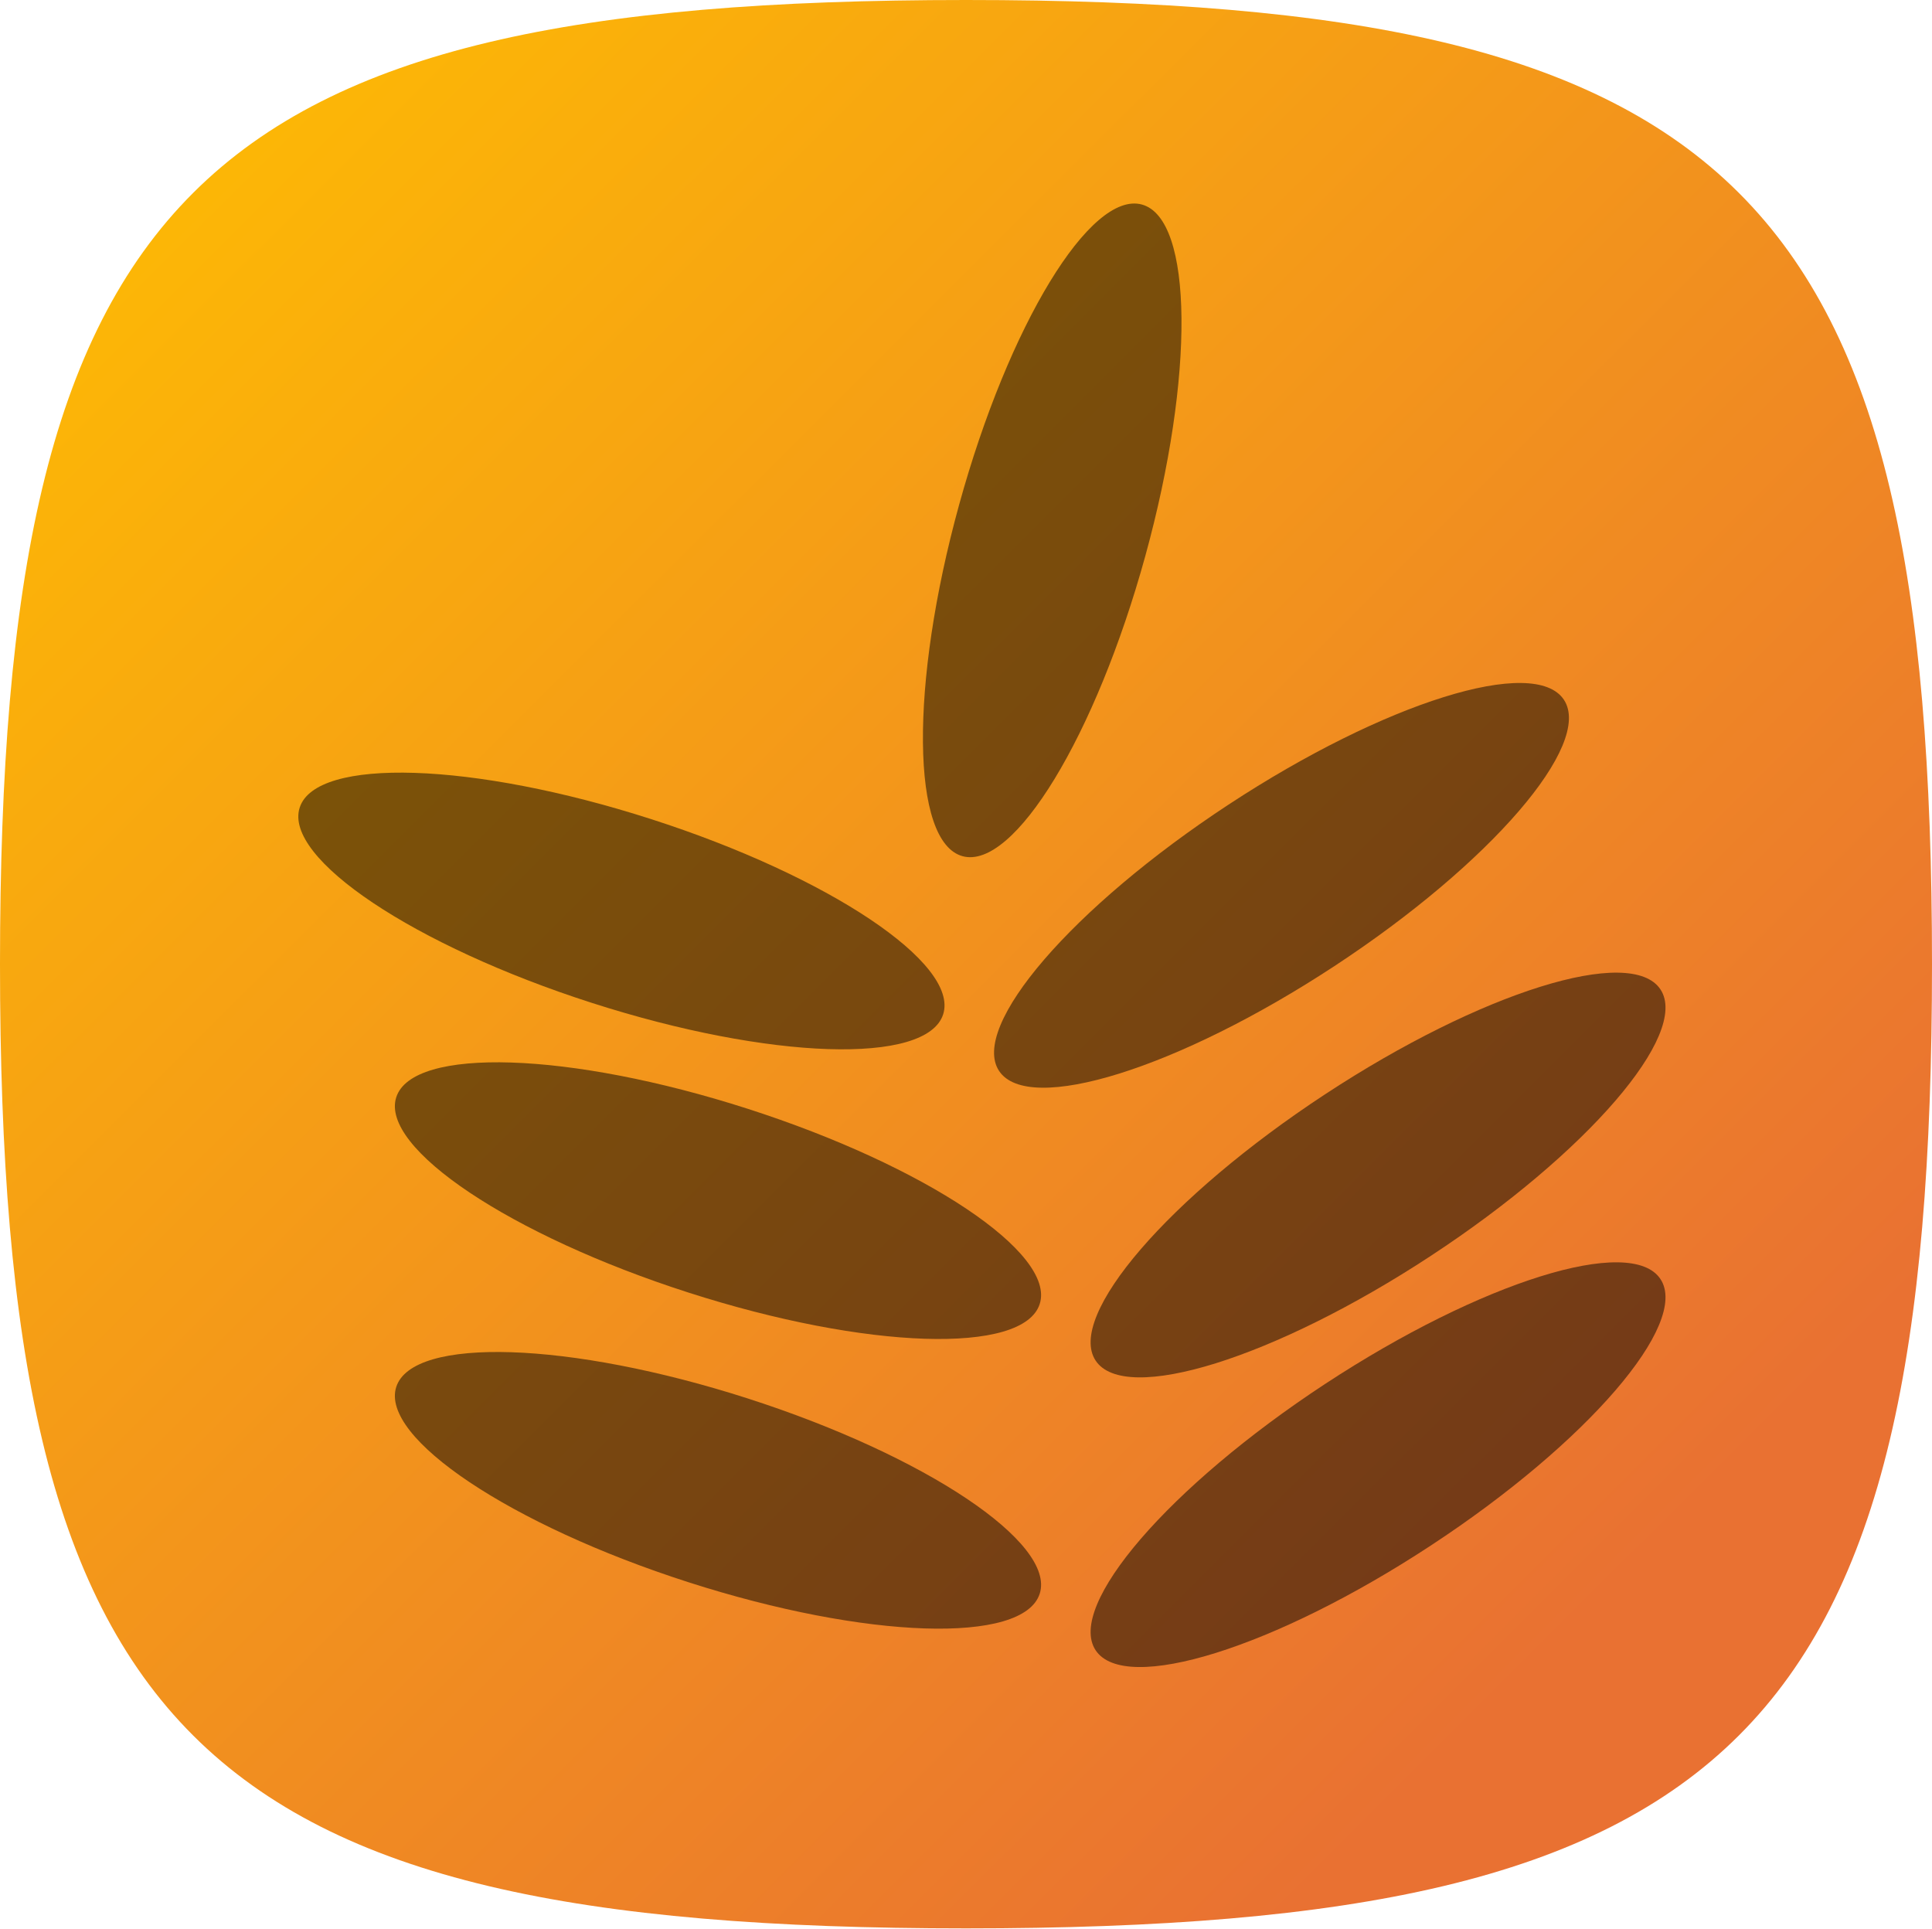
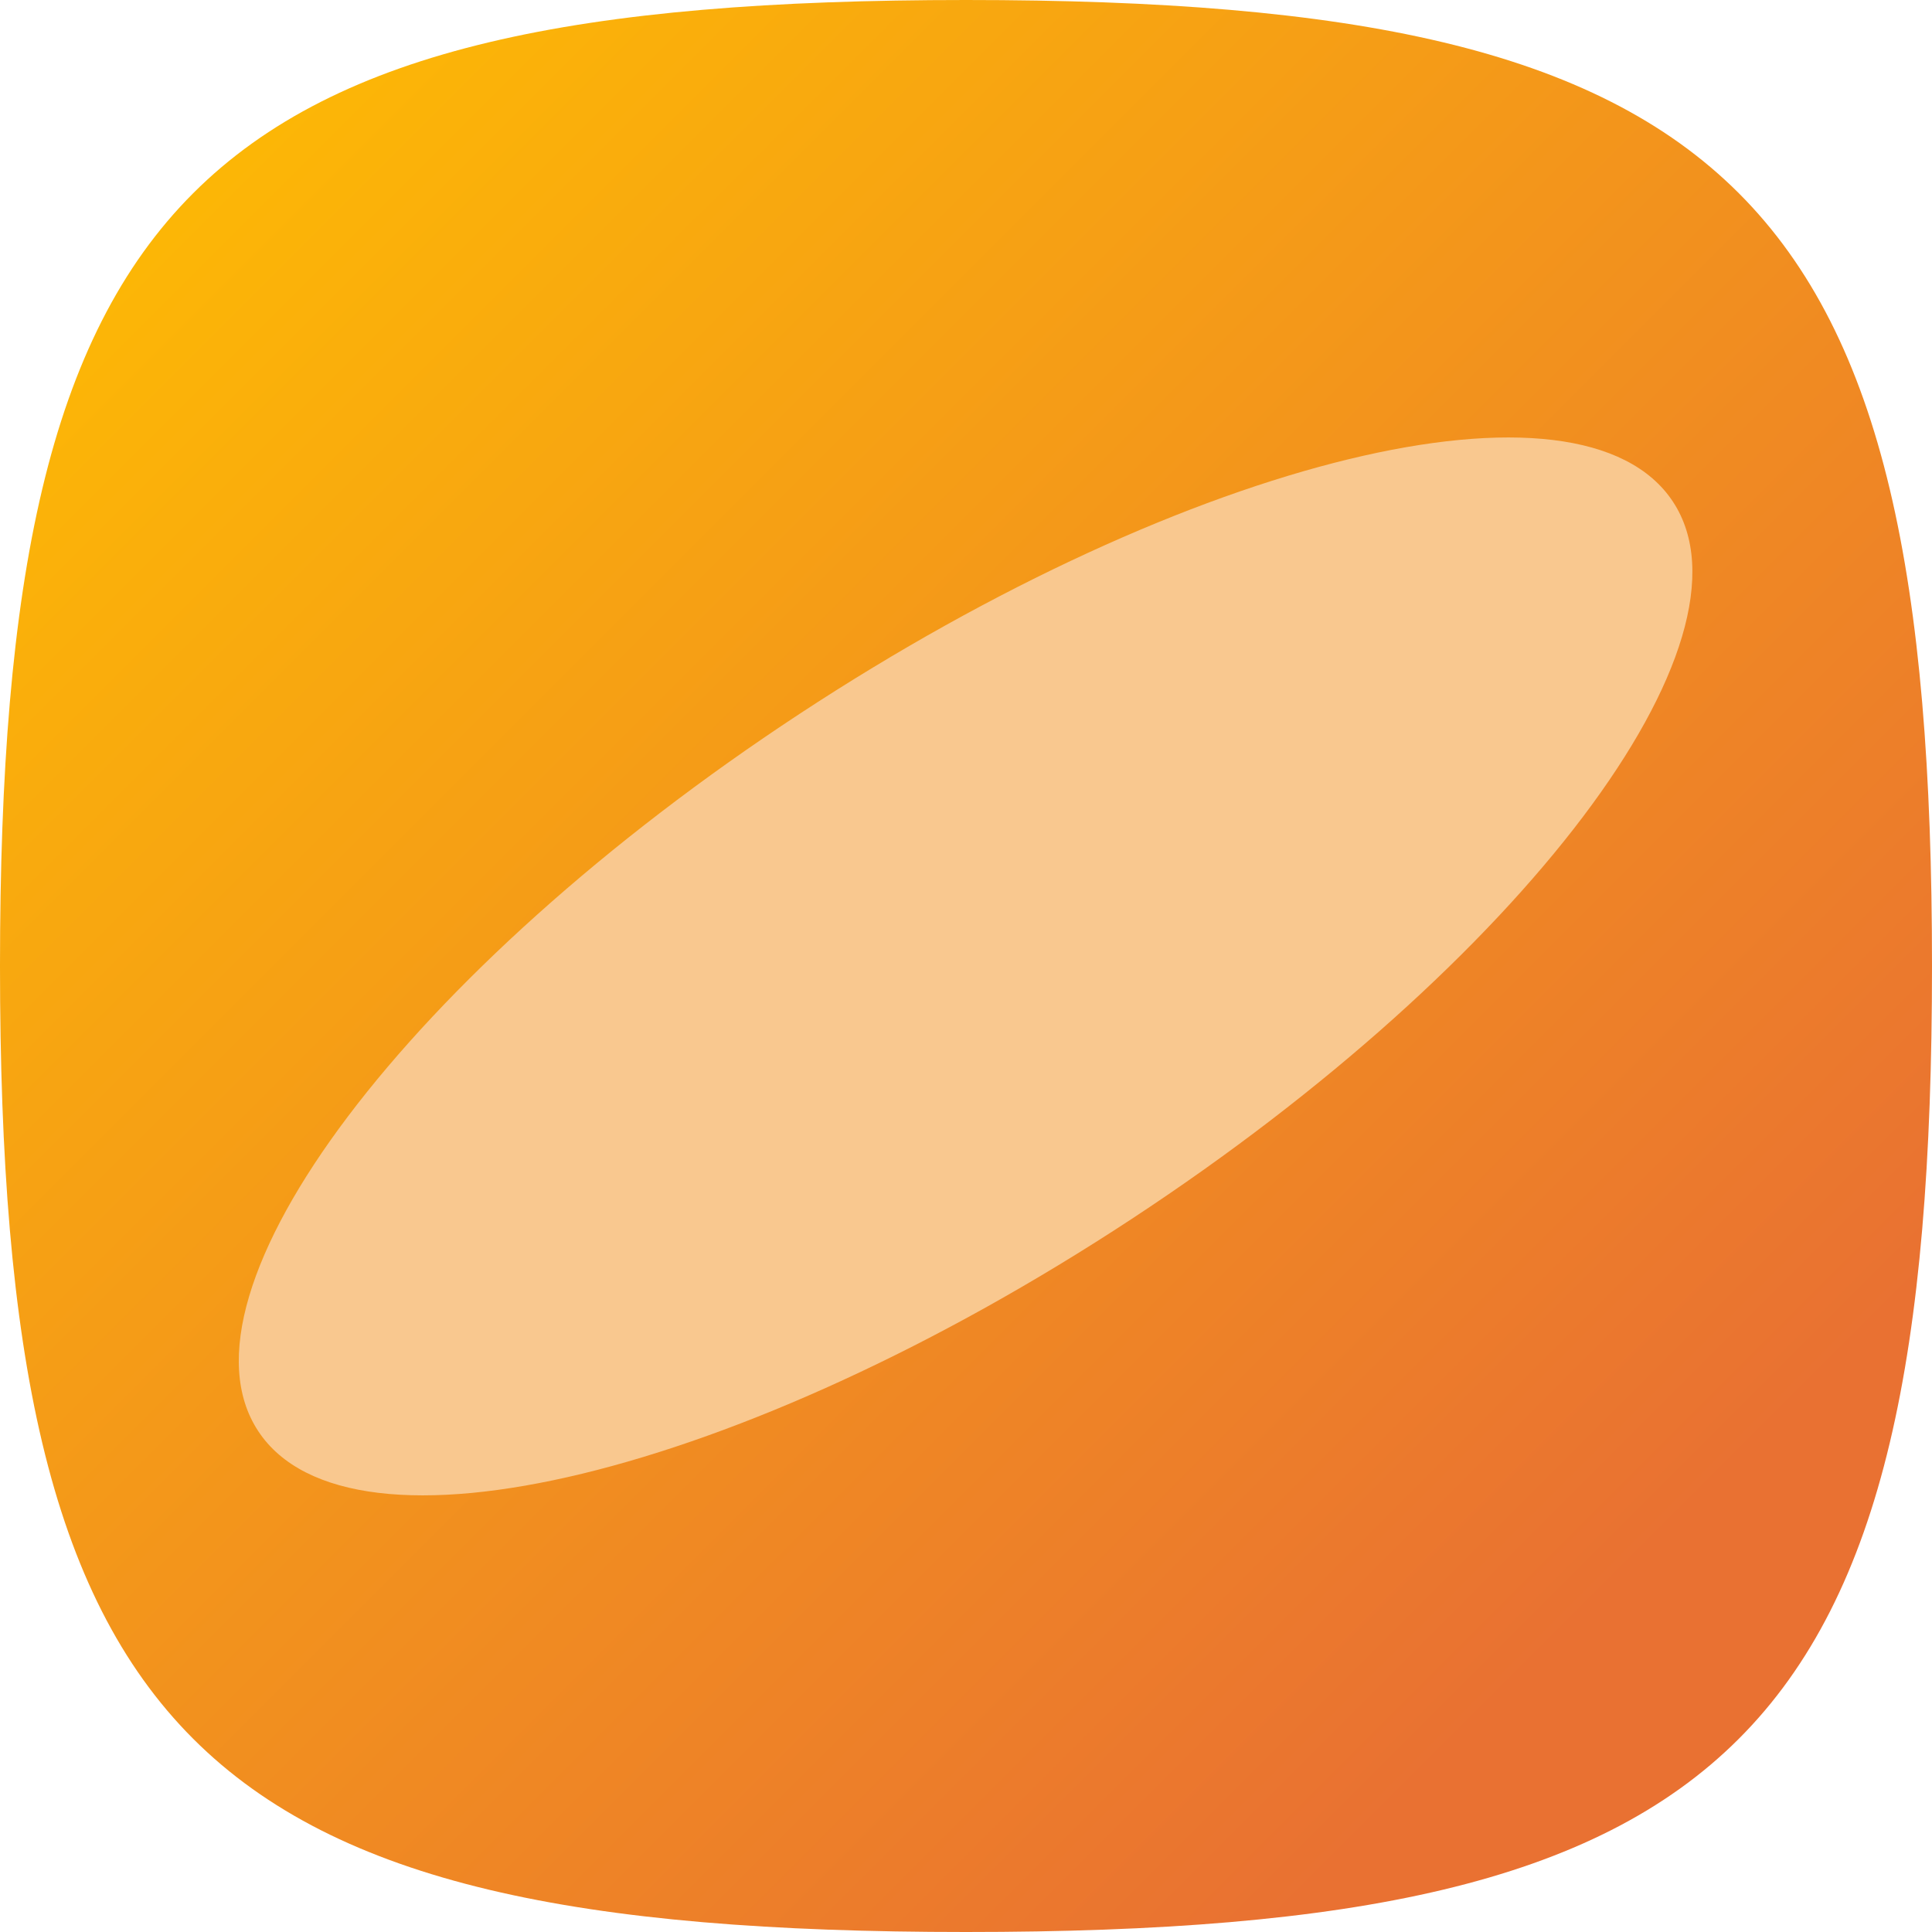
- <svg xmlns="http://www.w3.org/2000/svg" width="520" height="519" xml:space="preserve" overflow="hidden">
+ <svg xmlns="http://www.w3.org/2000/svg" width="519" height="519" xml:space="preserve" overflow="hidden">
  <defs>
    <clipPath id="clip0">
-       <rect x="3707" y="822" width="520" height="519" />
+       <rect x="3110" y="692" width="519" height="519" />
    </clipPath>
-     <linearGradient x1="4226.5" y1="1341.5" x2="3707.5" y2="821.5" gradientUnits="userSpaceOnUse" spreadMethod="reflect" id="fill1">
+     <linearGradient x1="3629" y1="1211" x2="3110" y2="692" gradientUnits="userSpaceOnUse" spreadMethod="reflect" id="fill1">
      <stop offset="0" stop-color="#E97132" />
      <stop offset="0.17" stop-color="#E97132" />
      <stop offset="1" stop-color="#FFC000" />
    </linearGradient>
  </defs>
-   <g clip-path="url(#clip0)" transform="translate(-3707 -822)">
-     <path d="M3707 1081.5C3707 873.9 3759 822 3967 822 4175 822 4227 873.9 4227 1081.5 4227 1289.1 4175 1341 3967 1341 3759 1341 3707 1289.1 3707 1081.5" fill="url(#fill1)" fill-rule="evenodd" />
-     <path d="M3787.66 1039.36C3792.05 1025.69 3834.38 1027.07 3882.21 1042.44 3930.03 1057.81 3965.24 1081.34 3960.85 1095 3956.46 1108.67 3914.14 1107.29 3866.31 1091.92 3818.49 1076.56 3783.27 1053.02 3787.66 1039.36Z" fill="#000000" fill-rule="evenodd" fill-opacity="0.502" />
-     <path d="M3975.89 1110.21C3968.01 1098.21 3995.66 1066.13 4037.65 1038.56 4079.64 1010.98 4120.06 998.354 4127.94 1010.35 4135.82 1022.35 4108.17 1054.43 4066.18 1082 4024.19 1109.58 3983.77 1122.21 3975.89 1110.21Z" fill="#000000" fill-rule="evenodd" fill-opacity="0.502" />
-     <path d="M3813.65 1117.32C3818.04 1103.65 3860.37 1105.03 3908.2 1120.4 3956.02 1135.77 3991.23 1159.3 3986.84 1172.96 3982.45 1186.63 3940.12 1185.25 3892.3 1169.88 3844.47 1154.52 3809.26 1130.98 3813.65 1117.32Z" fill="#000000" fill-rule="evenodd" fill-opacity="0.502" />
-     <path d="M4001.88 1188.17C3994 1176.17 4021.65 1144.1 4063.64 1116.52 4105.63 1088.94 4146.05 1076.32 4153.93 1088.31 4161.81 1100.31 4134.16 1132.39 4092.17 1159.96 4050.18 1187.54 4009.76 1200.17 4001.88 1188.17Z" fill="#000000" fill-rule="evenodd" fill-opacity="0.502" />
-     <path d="M3813.65 1195.28C3818.04 1181.62 3860.37 1183 3908.2 1198.36 3956.02 1213.73 3991.23 1237.26 3986.84 1250.93 3982.45 1264.59 3940.12 1263.21 3892.3 1247.84 3844.47 1232.48 3809.26 1208.94 3813.65 1195.28Z" fill="#000000" fill-rule="evenodd" fill-opacity="0.502" />
-     <path d="M4001.88 1266.13C3994 1254.14 4021.65 1222.06 4063.64 1194.48 4105.63 1166.91 4146.05 1154.28 4153.93 1166.27 4161.81 1178.27 4134.16 1210.35 4092.17 1237.92 4050.18 1265.5 4009.76 1278.13 4001.88 1266.13Z" fill="#000000" fill-rule="evenodd" fill-opacity="0.502" />
-     <path d="M3966.06 1052.43C3952.22 1048.62 3951.81 1006.27 3965.15 957.841 3978.49 909.411 4000.52 873.24 4014.36 877.051 4028.19 880.862 4028.6 923.212 4015.26 971.642 4001.92 1020.07 3979.89 1056.24 3966.06 1052.43Z" fill="#000000" fill-rule="evenodd" fill-opacity="0.502" />
+   <g clip-path="url(#clip0)" transform="translate(-3110 -692)">
+     <path d="M3110 951.5C3110 743.9 3161.9 692 3369.5 692 3577.1 692 3629 743.9 3629 951.5 3629 1159.1 3577.1 1211 3369.5 1211 3161.9 1211 3110 1159.1 3110 951.5" fill="url(#fill1)" fill-rule="evenodd" />
+     <path d="M3179.35 1076.42C3154.73 1038.94 3219.86 952.679 3324.82 883.748 3429.78 814.817 3534.82 789.322 3559.43 826.803 3584.05 864.283 3518.92 950.547 3413.96 1019.48 3309.01 1088.41 3203.97 1113.9 3179.35 1076.42Z" fill="#F9C88F" fill-rule="evenodd" />
  </g>
</svg>
